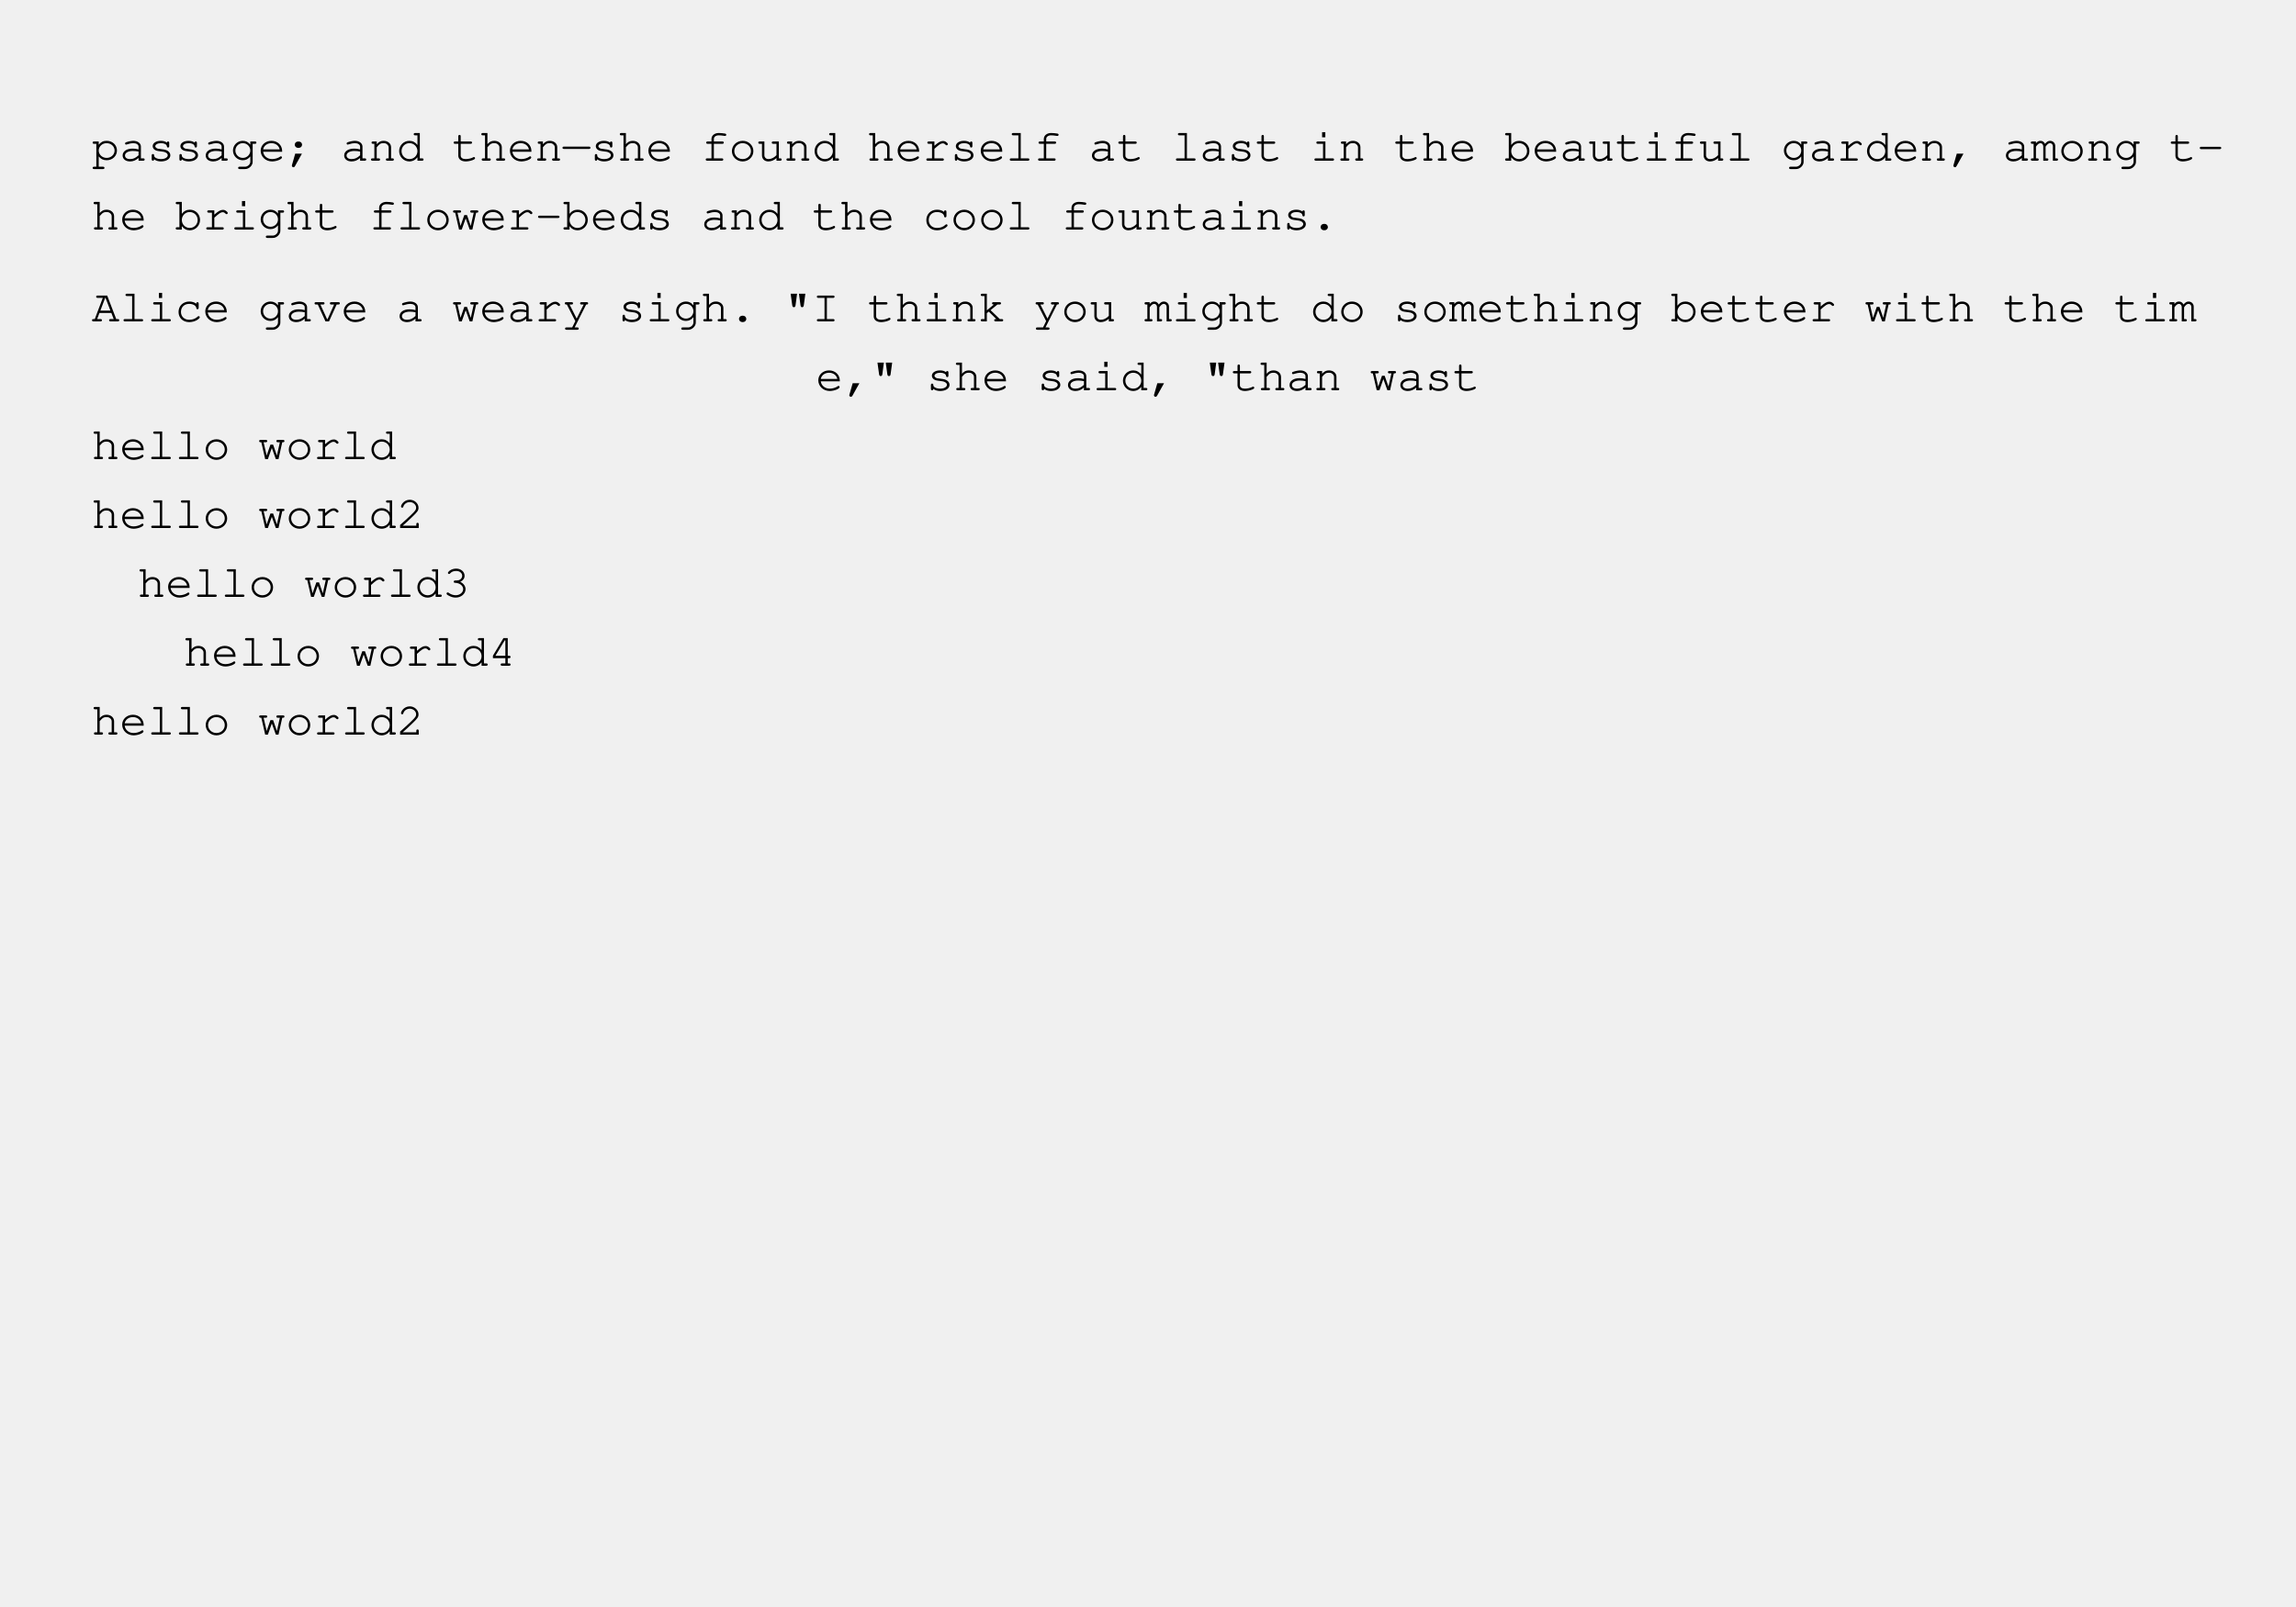
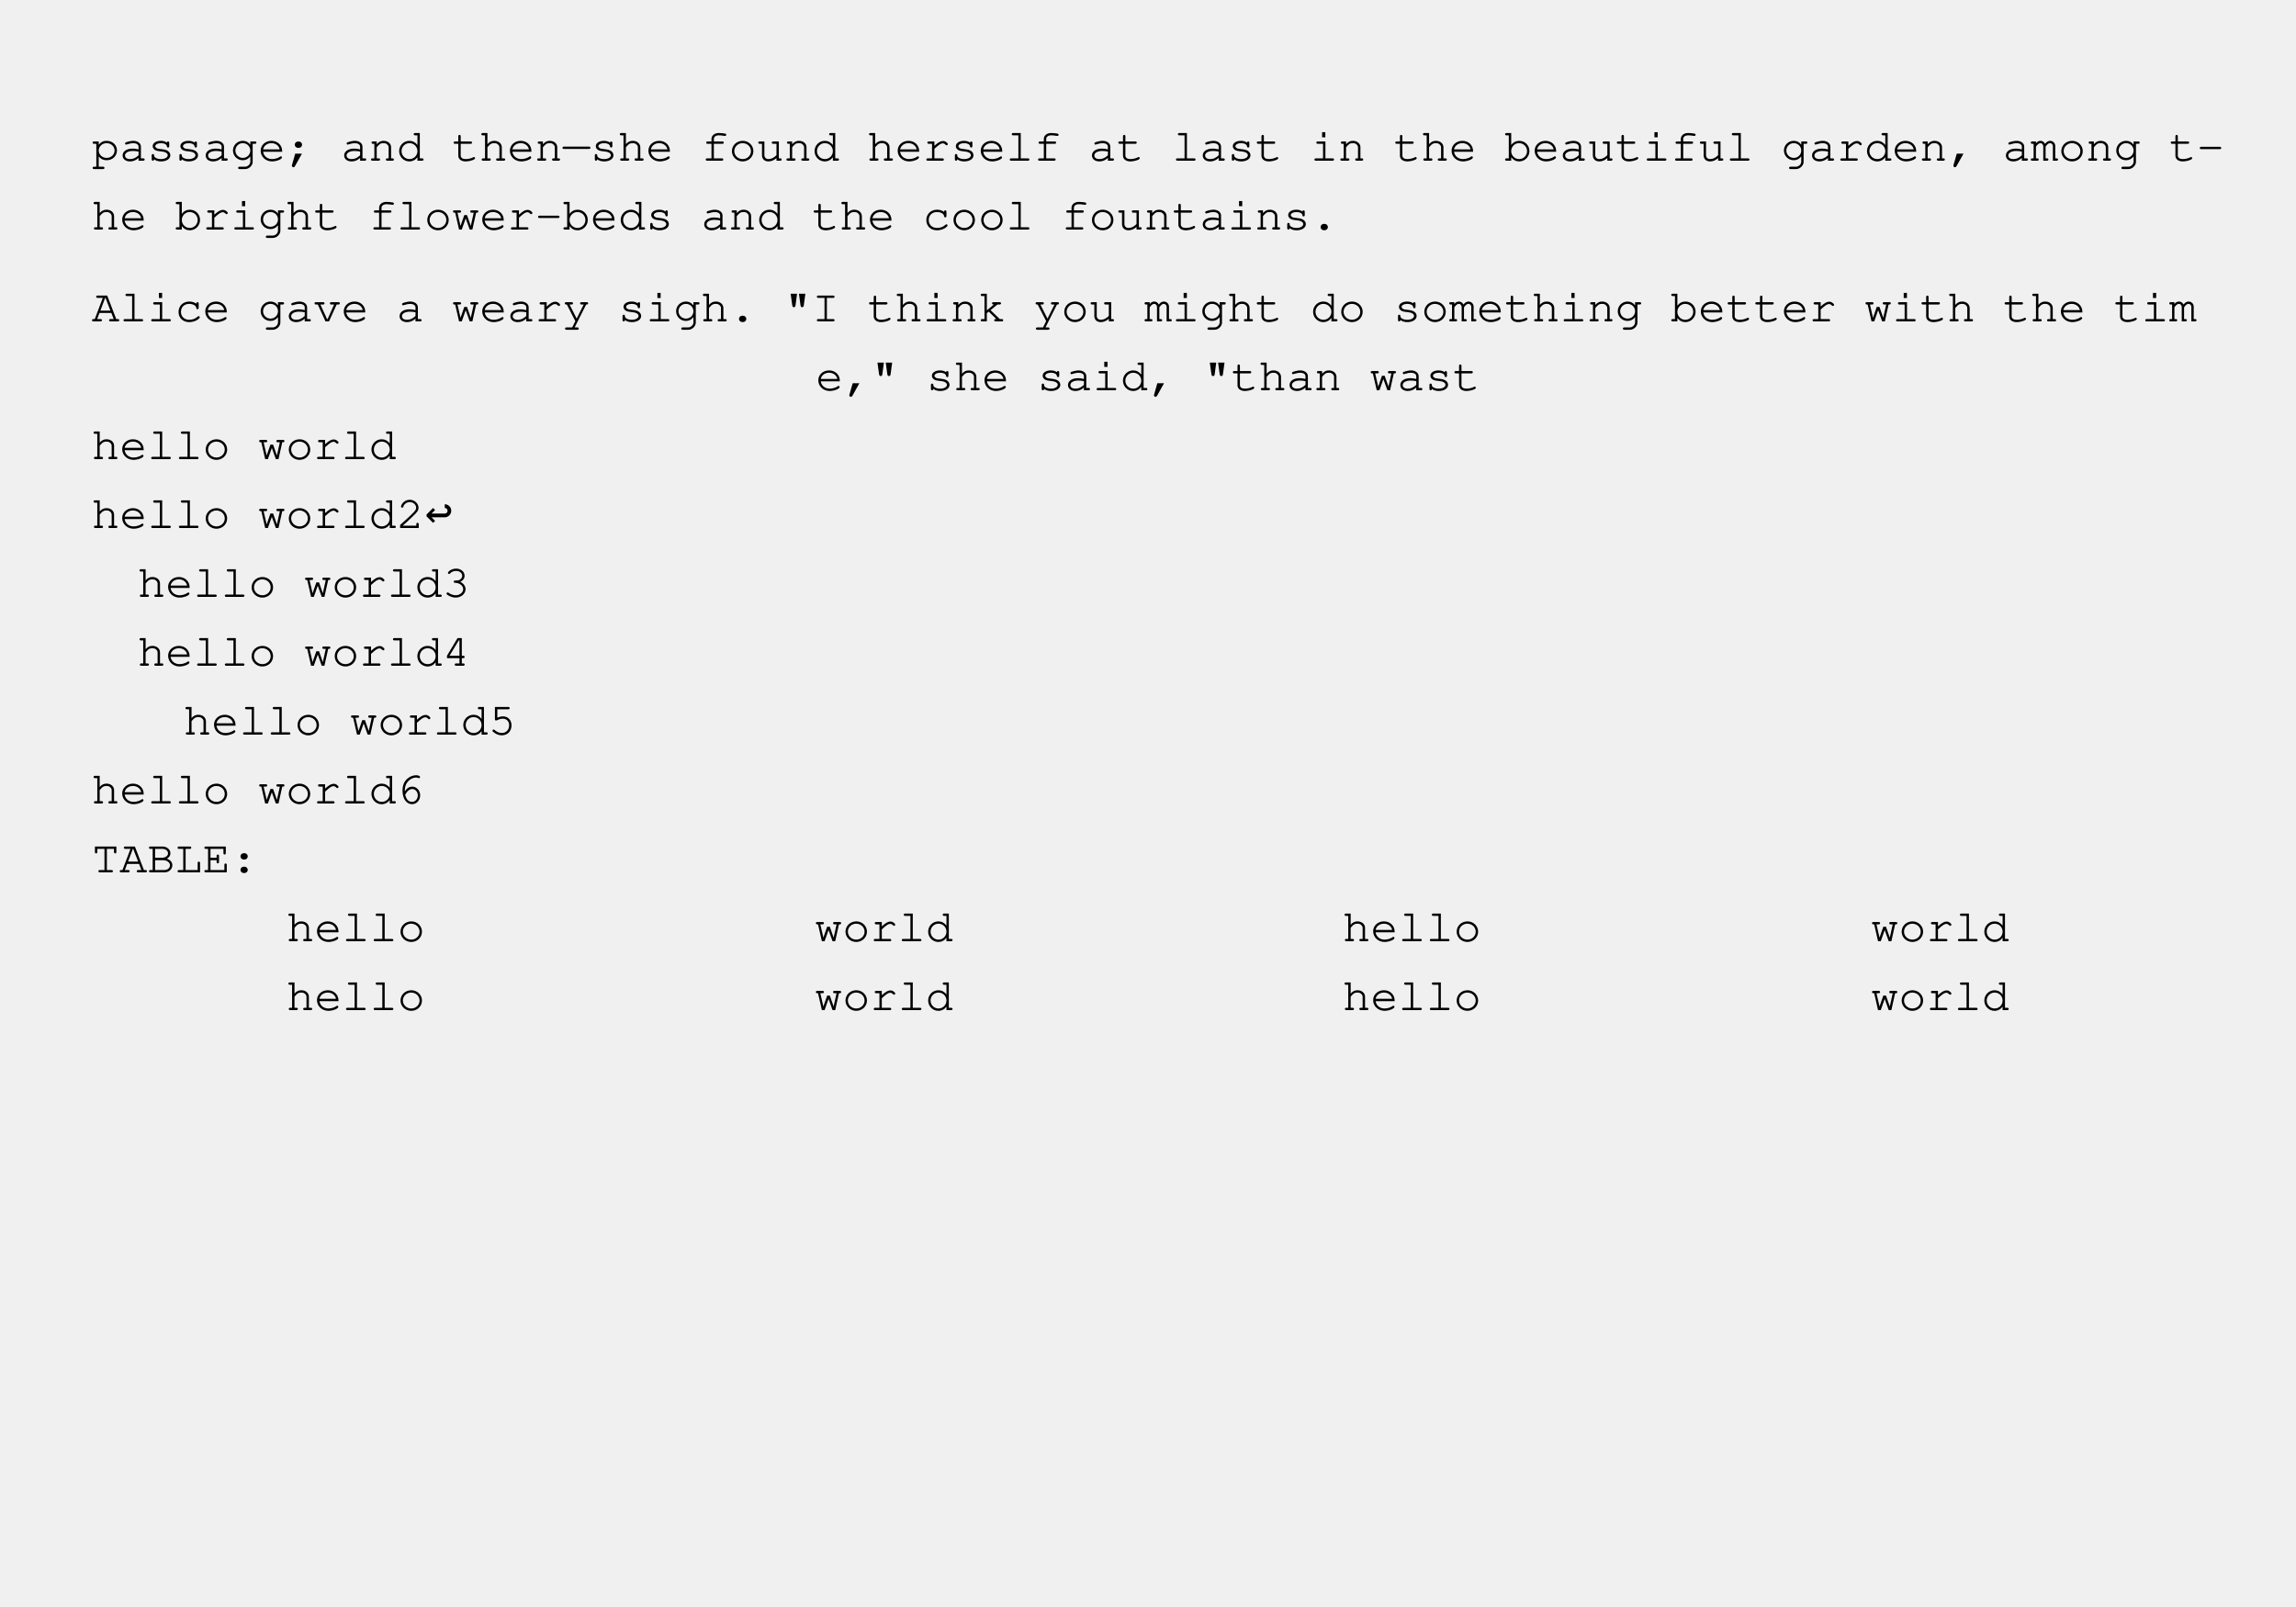
- <svg xmlns="http://www.w3.org/2000/svg" id="svgcx1c6md" version="1.1" font-size="20px" viewBox="0 0 1000 700" width="1000px" height="700px" font-family="Lucida Console, Courier, monospace">
-   <style>#svgcx1c6md{cursor:default;}#svgcx1c6md text::selection{background-color:#b4d5ea;}</style>
+ <svg xmlns="http://www.w3.org/2000/svg" id="svgc6rudol" version="1.1" font-size="20px" viewBox="0 0 1000 700" width="1000px" height="700px" font-family="Lucida Console, Courier, monospace">
+   <style>#svgc6rudol{cursor:default;}#svgc6rudol text::selection{background-color:#b4d5ea;}</style>
  <rect width="1000" height="700" fill="#f0f0f0" pointer-events="none" />
  <text x="40" y="70">p</text>
  <text x="52.062" y="70">a</text>
  <text x="64.125" y="70">s</text>
  <text x="76.188" y="70">s</text>
  <text x="88.25" y="70">a</text>
  <text x="100.312" y="70">g</text>
  <text x="112.375" y="70">e</text>
  <text x="124.438" y="70">;</text>
  <text x="136.5" y="70"> </text>
  <text x="148.562" y="70">a</text>
  <text x="160.625" y="70">n</text>
  <text x="172.688" y="70">d</text>
  <text x="184.75" y="70"> </text>
  <text x="196.812" y="70">t</text>
  <text x="208.875" y="70">h</text>
  <text x="220.938" y="70">e</text>
  <text x="233" y="70">n</text>
  <text x="245.062" y="70">—</text>
  <text x="257.125" y="70">s</text>
  <text x="269.188" y="70">h</text>
  <text x="281.25" y="70">e</text>
  <text x="293.312" y="70"> </text>
  <text x="305.375" y="70">f</text>
  <text x="317.438" y="70">o</text>
  <text x="329.5" y="70">u</text>
  <text x="341.562" y="70">n</text>
  <text x="353.625" y="70">d</text>
  <text x="365.688" y="70"> </text>
  <text x="377.75" y="70">h</text>
  <text x="389.812" y="70">e</text>
  <text x="401.875" y="70">r</text>
  <text x="413.938" y="70">s</text>
  <text x="426" y="70">e</text>
  <text x="438.062" y="70">l</text>
  <text x="450.125" y="70">f</text>
  <text x="462.188" y="70"> </text>
  <text x="474.25" y="70">a</text>
  <text x="486.312" y="70">t</text>
  <text x="498.375" y="70"> </text>
  <text x="510.438" y="70">l</text>
  <text x="522.5" y="70">a</text>
  <text x="534.562" y="70">s</text>
  <text x="546.625" y="70">t</text>
  <text x="558.688" y="70"> </text>
  <text x="570.75" y="70">i</text>
  <text x="582.812" y="70">n</text>
  <text x="594.875" y="70"> </text>
  <text x="606.938" y="70">t</text>
  <text x="619" y="70">h</text>
  <text x="631.062" y="70">e</text>
  <text x="643.125" y="70"> </text>
  <text x="655.188" y="70">b</text>
  <text x="667.25" y="70">e</text>
  <text x="679.312" y="70">a</text>
  <text x="691.375" y="70">u</text>
  <text x="703.438" y="70">t</text>
  <text x="715.5" y="70">i</text>
  <text x="727.562" y="70">f</text>
  <text x="739.625" y="70">u</text>
  <text x="751.688" y="70">l</text>
  <text x="763.75" y="70"> </text>
  <text x="775.812" y="70">g</text>
  <text x="787.875" y="70">a</text>
  <text x="799.938" y="70">r</text>
  <text x="812" y="70">d</text>
  <text x="824.062" y="70">e</text>
  <text x="836.125" y="70">n</text>
  <text x="848.188" y="70">,</text>
  <text x="860.25" y="70"> </text>
  <text x="872.312" y="70">a</text>
  <text x="884.375" y="70">m</text>
  <text x="896.438" y="70">o</text>
  <text x="908.5" y="70">n</text>
  <text x="920.562" y="70">g</text>
  <text x="932.625" y="70"> </text>
  <text x="944.688" y="70">t</text>
  <text x="956.75" y="70">-</text>
  <text x="40" y="100">h</text>
  <text x="52.062" y="100">e</text>
  <text x="64.125" y="100"> </text>
  <text x="76.188" y="100">b</text>
  <text x="88.25" y="100">r</text>
  <text x="100.312" y="100">i</text>
  <text x="112.375" y="100">g</text>
  <text x="124.438" y="100">h</text>
  <text x="136.5" y="100">t</text>
  <text x="148.562" y="100"> </text>
  <text x="160.625" y="100">f</text>
  <text x="172.688" y="100">l</text>
  <text x="184.75" y="100">o</text>
  <text x="196.812" y="100">w</text>
  <text x="208.875" y="100">e</text>
  <text x="220.938" y="100">r</text>
  <text x="233" y="100">-</text>
  <text x="245.062" y="100">b</text>
  <text x="257.125" y="100">e</text>
  <text x="269.188" y="100">d</text>
  <text x="281.25" y="100">s</text>
  <text x="293.312" y="100"> </text>
  <text x="305.375" y="100">a</text>
  <text x="317.438" y="100">n</text>
  <text x="329.5" y="100">d</text>
  <text x="341.562" y="100"> </text>
  <text x="353.625" y="100">t</text>
  <text x="365.688" y="100">h</text>
  <text x="377.75" y="100">e</text>
  <text x="389.812" y="100"> </text>
  <text x="401.875" y="100">c</text>
  <text x="413.938" y="100">o</text>
  <text x="426" y="100">o</text>
  <text x="438.062" y="100">l</text>
  <text x="450.125" y="100"> </text>
  <text x="462.188" y="100">f</text>
  <text x="474.25" y="100">o</text>
  <text x="486.312" y="100">u</text>
  <text x="498.375" y="100">n</text>
  <text x="510.438" y="100">t</text>
  <text x="522.5" y="100">a</text>
  <text x="534.562" y="100">i</text>
  <text x="546.625" y="100">n</text>
  <text x="558.688" y="100">s</text>
  <text x="570.75" y="100">.</text>
  <text x="40" y="140">A</text>
  <text x="52.062" y="140">l</text>
  <text x="64.125" y="140">i</text>
  <text x="76.188" y="140">c</text>
  <text x="88.25" y="140">e</text>
  <text x="100.312" y="140"> </text>
  <text x="112.375" y="140">g</text>
  <text x="124.438" y="140">a</text>
  <text x="136.5" y="140">v</text>
  <text x="148.562" y="140">e</text>
  <text x="160.625" y="140"> </text>
  <text x="172.688" y="140">a</text>
  <text x="184.75" y="140"> </text>
  <text x="196.812" y="140">w</text>
  <text x="208.875" y="140">e</text>
  <text x="220.938" y="140">a</text>
  <text x="233" y="140">r</text>
  <text x="245.062" y="140">y</text>
  <text x="257.125" y="140"> </text>
  <text x="269.188" y="140">s</text>
  <text x="281.25" y="140">i</text>
  <text x="293.312" y="140">g</text>
  <text x="305.375" y="140">h</text>
  <text x="317.438" y="140">.</text>
  <text x="329.5" y="140"> </text>
  <text x="341.562" y="140">"</text>
  <text x="353.625" y="140">I</text>
  <text x="365.688" y="140"> </text>
  <text x="377.75" y="140">t</text>
  <text x="389.812" y="140">h</text>
  <text x="401.875" y="140">i</text>
  <text x="413.938" y="140">n</text>
  <text x="426" y="140">k</text>
  <text x="438.062" y="140"> </text>
  <text x="450.125" y="140">y</text>
  <text x="462.188" y="140">o</text>
  <text x="474.25" y="140">u</text>
  <text x="486.312" y="140"> </text>
  <text x="498.375" y="140">m</text>
  <text x="510.438" y="140">i</text>
  <text x="522.5" y="140">g</text>
  <text x="534.562" y="140">h</text>
  <text x="546.625" y="140">t</text>
  <text x="558.688" y="140"> </text>
  <text x="570.75" y="140">d</text>
  <text x="582.812" y="140">o</text>
  <text x="594.875" y="140"> </text>
  <text x="606.938" y="140">s</text>
  <text x="619" y="140">o</text>
  <text x="631.062" y="140">m</text>
  <text x="643.125" y="140">e</text>
  <text x="655.188" y="140">t</text>
  <text x="667.25" y="140">h</text>
  <text x="679.312" y="140">i</text>
  <text x="691.375" y="140">n</text>
  <text x="703.438" y="140">g</text>
  <text x="715.5" y="140"> </text>
  <text x="727.562" y="140">b</text>
  <text x="739.625" y="140">e</text>
  <text x="751.688" y="140">t</text>
  <text x="763.75" y="140">t</text>
  <text x="775.812" y="140">e</text>
  <text x="787.875" y="140">r</text>
  <text x="799.938" y="140"> </text>
  <text x="812" y="140">w</text>
  <text x="824.062" y="140">i</text>
  <text x="836.125" y="140">t</text>
  <text x="848.188" y="140">h</text>
  <text x="860.25" y="140"> </text>
  <text x="872.312" y="140">t</text>
  <text x="884.375" y="140">h</text>
  <text x="896.438" y="140">e</text>
  <text x="908.5" y="140"> </text>
  <text x="920.562" y="140">t</text>
  <text x="932.625" y="140">i</text>
  <text x="944.688" y="140">m</text>
  <text x="355.25" y="170">e</text>
  <text x="367.312" y="170">,</text>
  <text x="379.375" y="170">"</text>
  <text x="391.438" y="170"> </text>
  <text x="403.5" y="170">s</text>
  <text x="415.562" y="170">h</text>
  <text x="427.625" y="170">e</text>
  <text x="439.688" y="170"> </text>
  <text x="451.75" y="170">s</text>
  <text x="463.812" y="170">a</text>
  <text x="475.875" y="170">i</text>
  <text x="487.938" y="170">d</text>
  <text x="500" y="170">,</text>
  <text x="512.062" y="170"> </text>
  <text x="524.125" y="170">"</text>
  <text x="536.188" y="170">t</text>
  <text x="548.25" y="170">h</text>
  <text x="560.312" y="170">a</text>
  <text x="572.375" y="170">n</text>
  <text x="584.438" y="170"> </text>
  <text x="596.5" y="170">w</text>
  <text x="608.562" y="170">a</text>
  <text x="620.625" y="170">s</text>
  <text x="632.688" y="170">t</text>
  <text x="40" y="200">h</text>
  <text x="52.062" y="200">e</text>
  <text x="64.125" y="200">l</text>
  <text x="76.188" y="200">l</text>
  <text x="88.25" y="200">o</text>
  <text x="100.312" y="200"> </text>
  <text x="112.375" y="200">w</text>
  <text x="124.438" y="200">o</text>
  <text x="136.5" y="200">r</text>
  <text x="148.562" y="200">l</text>
  <text x="160.625" y="200">d</text>
  <text x="40" y="230">h</text>
  <text x="52.062" y="230">e</text>
  <text x="64.125" y="230">l</text>
  <text x="76.188" y="230">l</text>
  <text x="88.25" y="230">o</text>
  <text x="100.312" y="230"> </text>
  <text x="112.375" y="230">w</text>
  <text x="124.438" y="230">o</text>
  <text x="136.5" y="230">r</text>
  <text x="148.562" y="230">l</text>
  <text x="160.625" y="230">d</text>
  <text x="172.688" y="230">2</text>
+   <text x="185.141" y="230">↩</text>
  <text x="60" y="260">h</text>
  <text x="72.062" y="260">e</text>
  <text x="84.125" y="260">l</text>
  <text x="96.188" y="260">l</text>
  <text x="108.25" y="260">o</text>
  <text x="120.312" y="260"> </text>
  <text x="132.375" y="260">w</text>
  <text x="144.438" y="260">o</text>
  <text x="156.5" y="260">r</text>
  <text x="168.562" y="260">l</text>
  <text x="180.625" y="260">d</text>
  <text x="192.688" y="260">3</text>
-   <text x="80" y="290">h</text>
-   <text x="92.062" y="290">e</text>
-   <text x="104.125" y="290">l</text>
-   <text x="116.188" y="290">l</text>
-   <text x="128.25" y="290">o</text>
-   <text x="140.312" y="290"> </text>
-   <text x="152.375" y="290">w</text>
-   <text x="164.438" y="290">o</text>
-   <text x="176.5" y="290">r</text>
-   <text x="188.562" y="290">l</text>
-   <text x="200.625" y="290">d</text>
-   <text x="212.688" y="290">4</text>
-   <text x="40" y="320">h</text>
-   <text x="52.062" y="320">e</text>
-   <text x="64.125" y="320">l</text>
-   <text x="76.188" y="320">l</text>
-   <text x="88.25" y="320">o</text>
-   <text x="100.312" y="320"> </text>
-   <text x="112.375" y="320">w</text>
-   <text x="124.438" y="320">o</text>
-   <text x="136.5" y="320">r</text>
-   <text x="148.562" y="320">l</text>
-   <text x="160.625" y="320">d</text>
-   <text x="172.688" y="320">2</text>
+   <text x="60" y="290">h</text>
+   <text x="72.062" y="290">e</text>
+   <text x="84.125" y="290">l</text>
+   <text x="96.188" y="290">l</text>
+   <text x="108.25" y="290">o</text>
+   <text x="120.312" y="290"> </text>
+   <text x="132.375" y="290">w</text>
+   <text x="144.438" y="290">o</text>
+   <text x="156.5" y="290">r</text>
+   <text x="168.562" y="290">l</text>
+   <text x="180.625" y="290">d</text>
+   <text x="192.688" y="290">4</text>
+   <text x="80" y="320">h</text>
+   <text x="92.062" y="320">e</text>
+   <text x="104.125" y="320">l</text>
+   <text x="116.188" y="320">l</text>
+   <text x="128.25" y="320">o</text>
+   <text x="140.312" y="320"> </text>
+   <text x="152.375" y="320">w</text>
+   <text x="164.438" y="320">o</text>
+   <text x="176.5" y="320">r</text>
+   <text x="188.562" y="320">l</text>
+   <text x="200.625" y="320">d</text>
+   <text x="212.688" y="320">5</text>
+   <text x="40" y="350">h</text>
+   <text x="52.062" y="350">e</text>
+   <text x="64.125" y="350">l</text>
+   <text x="76.188" y="350">l</text>
+   <text x="88.25" y="350">o</text>
+   <text x="100.312" y="350"> </text>
+   <text x="112.375" y="350">w</text>
+   <text x="124.438" y="350">o</text>
+   <text x="136.5" y="350">r</text>
+   <text x="148.562" y="350">l</text>
+   <text x="160.625" y="350">d</text>
+   <text x="172.688" y="350">6</text>
+   <text x="40" y="380">T</text>
+   <text x="52.062" y="380">A</text>
+   <text x="64.125" y="380">B</text>
+   <text x="76.188" y="380">L</text>
+   <text x="88.25" y="380">E</text>
+   <text x="100.312" y="380">:</text>
+   <text x="124.844" y="410">h</text>
+   <text x="136.906" y="410">e</text>
+   <text x="148.969" y="410">l</text>
+   <text x="161.031" y="410">l</text>
+   <text x="173.094" y="410">o</text>
+   <text x="354.844" y="410">w</text>
+   <text x="366.906" y="410">o</text>
+   <text x="378.969" y="410">r</text>
+   <text x="391.031" y="410">l</text>
+   <text x="403.094" y="410">d</text>
+   <text x="584.844" y="410">h</text>
+   <text x="596.906" y="410">e</text>
+   <text x="608.969" y="410">l</text>
+   <text x="621.031" y="410">l</text>
+   <text x="633.094" y="410">o</text>
+   <text x="814.844" y="410">w</text>
+   <text x="826.906" y="410">o</text>
+   <text x="838.969" y="410">r</text>
+   <text x="851.031" y="410">l</text>
+   <text x="863.094" y="410">d</text>
+   <text x="124.844" y="440">h</text>
+   <text x="136.906" y="440">e</text>
+   <text x="148.969" y="440">l</text>
+   <text x="161.031" y="440">l</text>
+   <text x="173.094" y="440">o</text>
+   <text x="354.844" y="440">w</text>
+   <text x="366.906" y="440">o</text>
+   <text x="378.969" y="440">r</text>
+   <text x="391.031" y="440">l</text>
+   <text x="403.094" y="440">d</text>
+   <text x="584.844" y="440">h</text>
+   <text x="596.906" y="440">e</text>
+   <text x="608.969" y="440">l</text>
+   <text x="621.031" y="440">l</text>
+   <text x="633.094" y="440">o</text>
+   <text x="814.844" y="440">w</text>
+   <text x="826.906" y="440">o</text>
+   <text x="838.969" y="440">r</text>
+   <text x="851.031" y="440">l</text>
+   <text x="863.094" y="440">d</text>
</svg>
